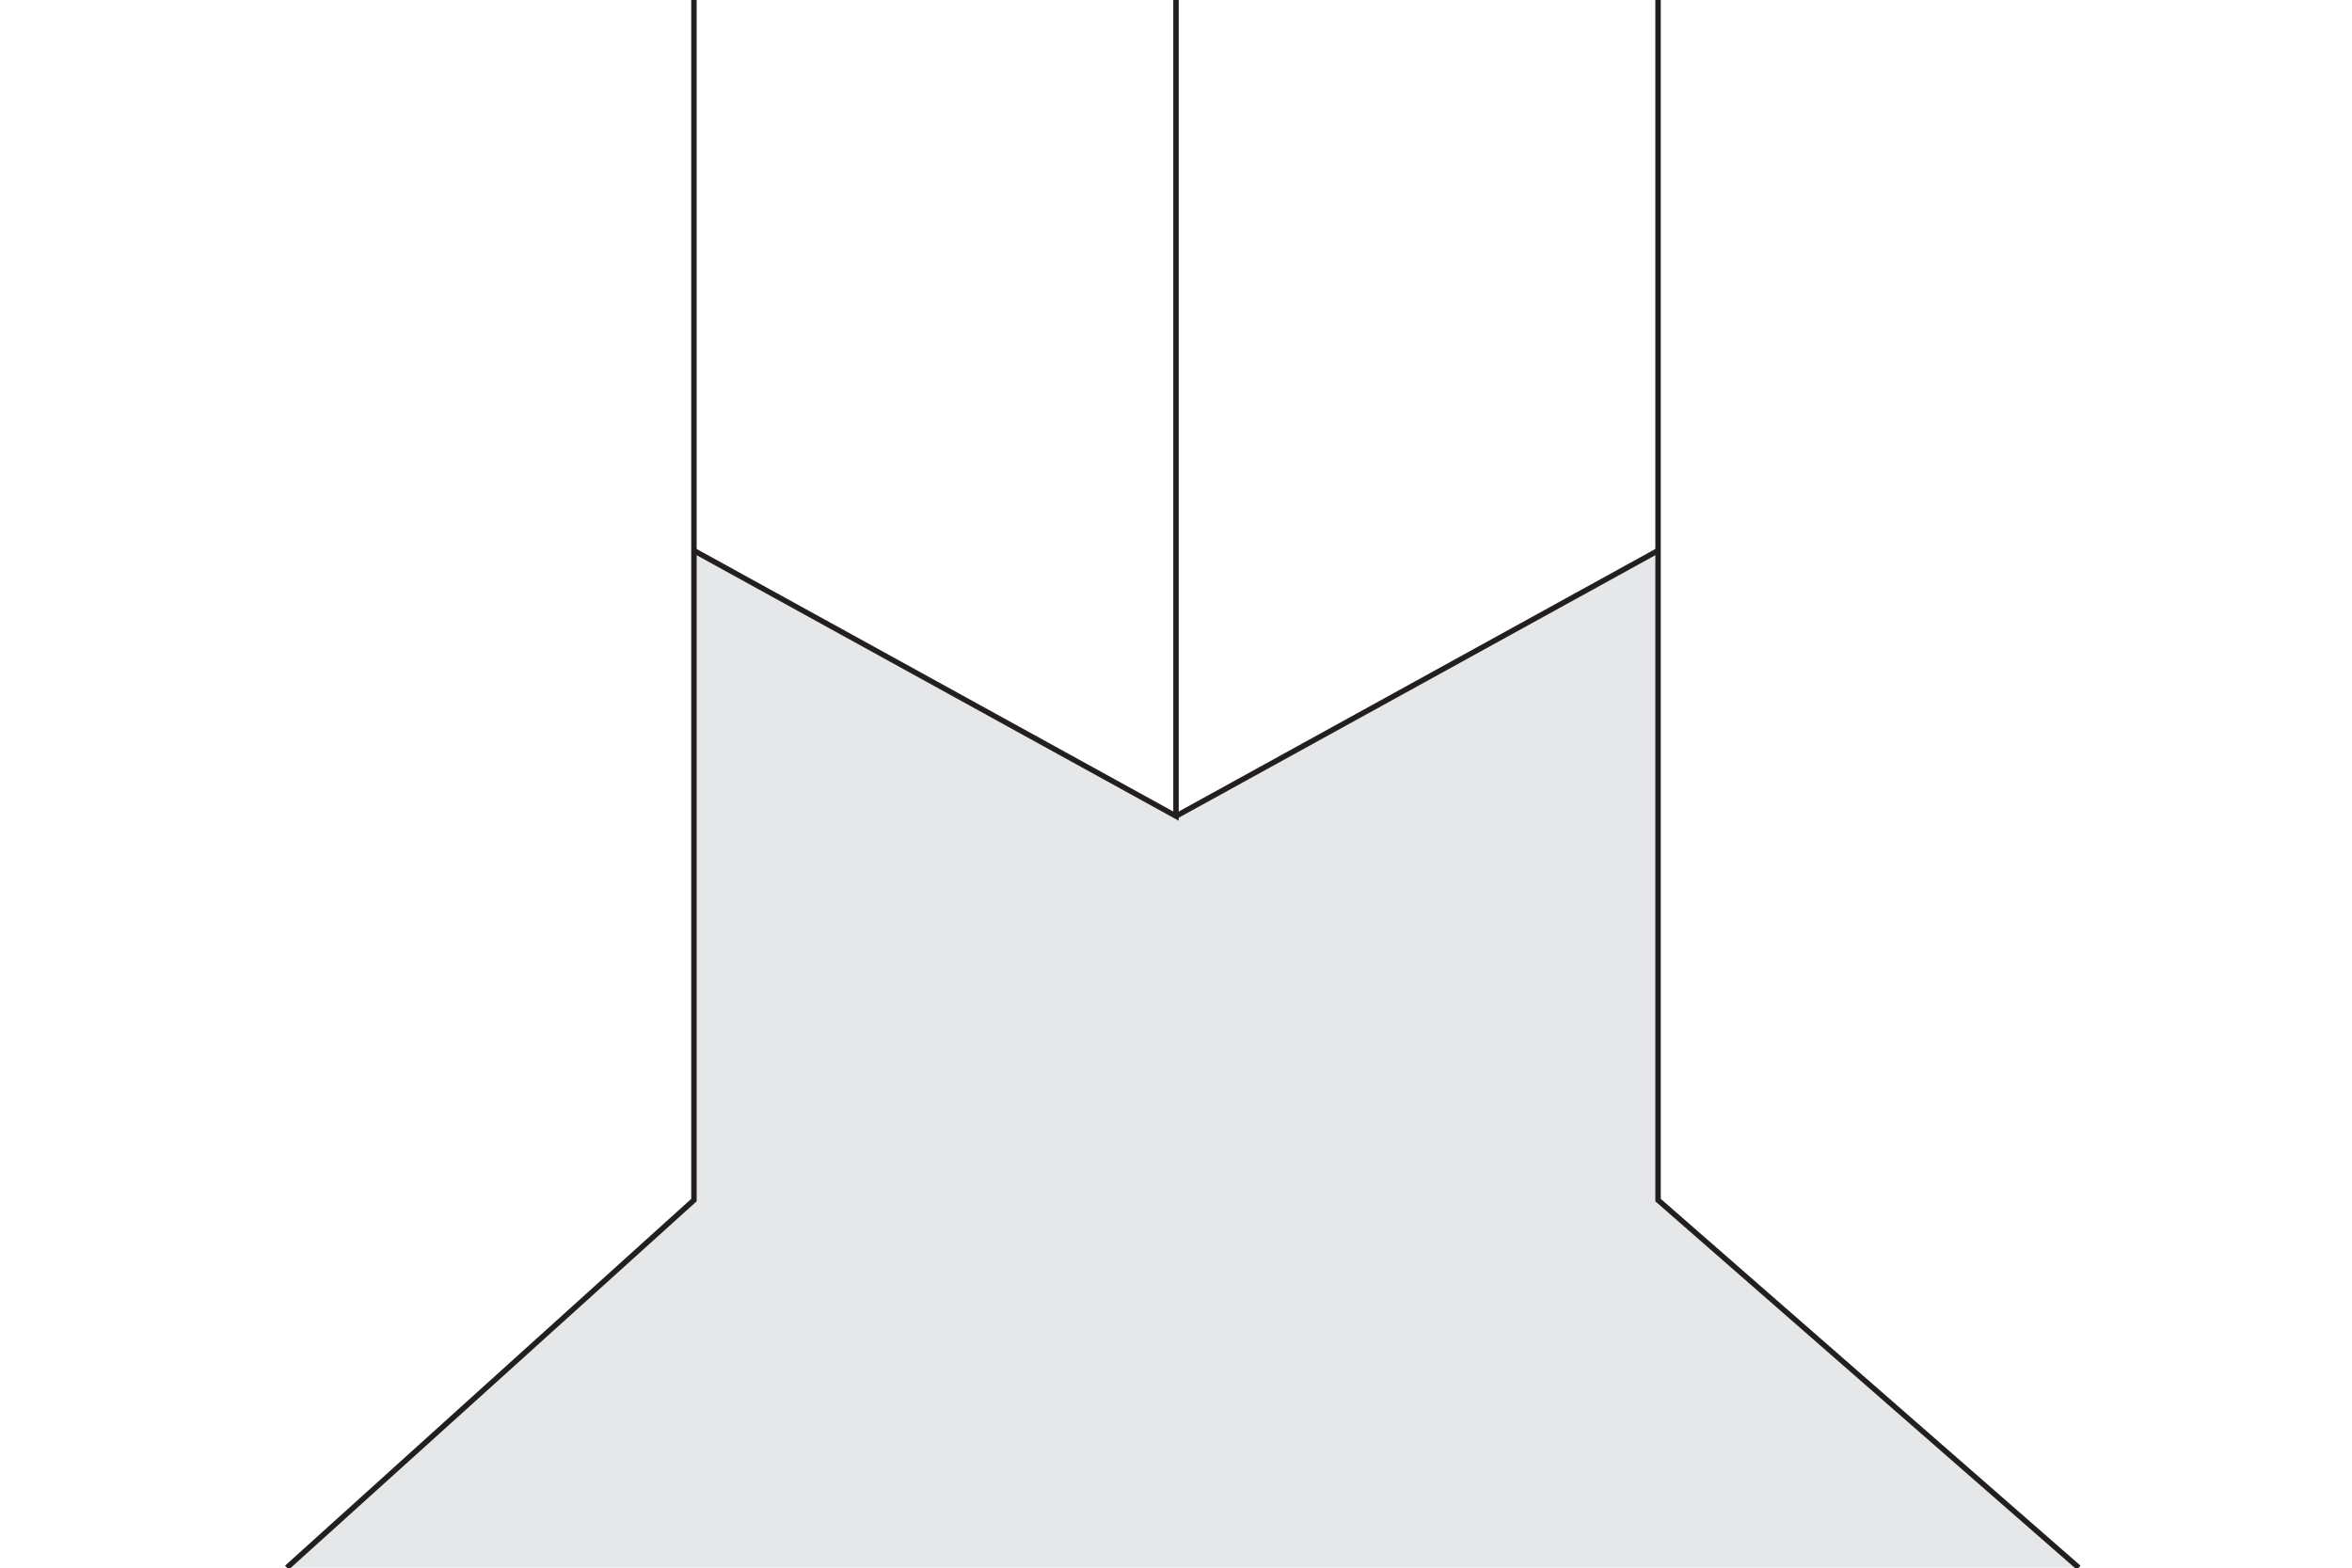
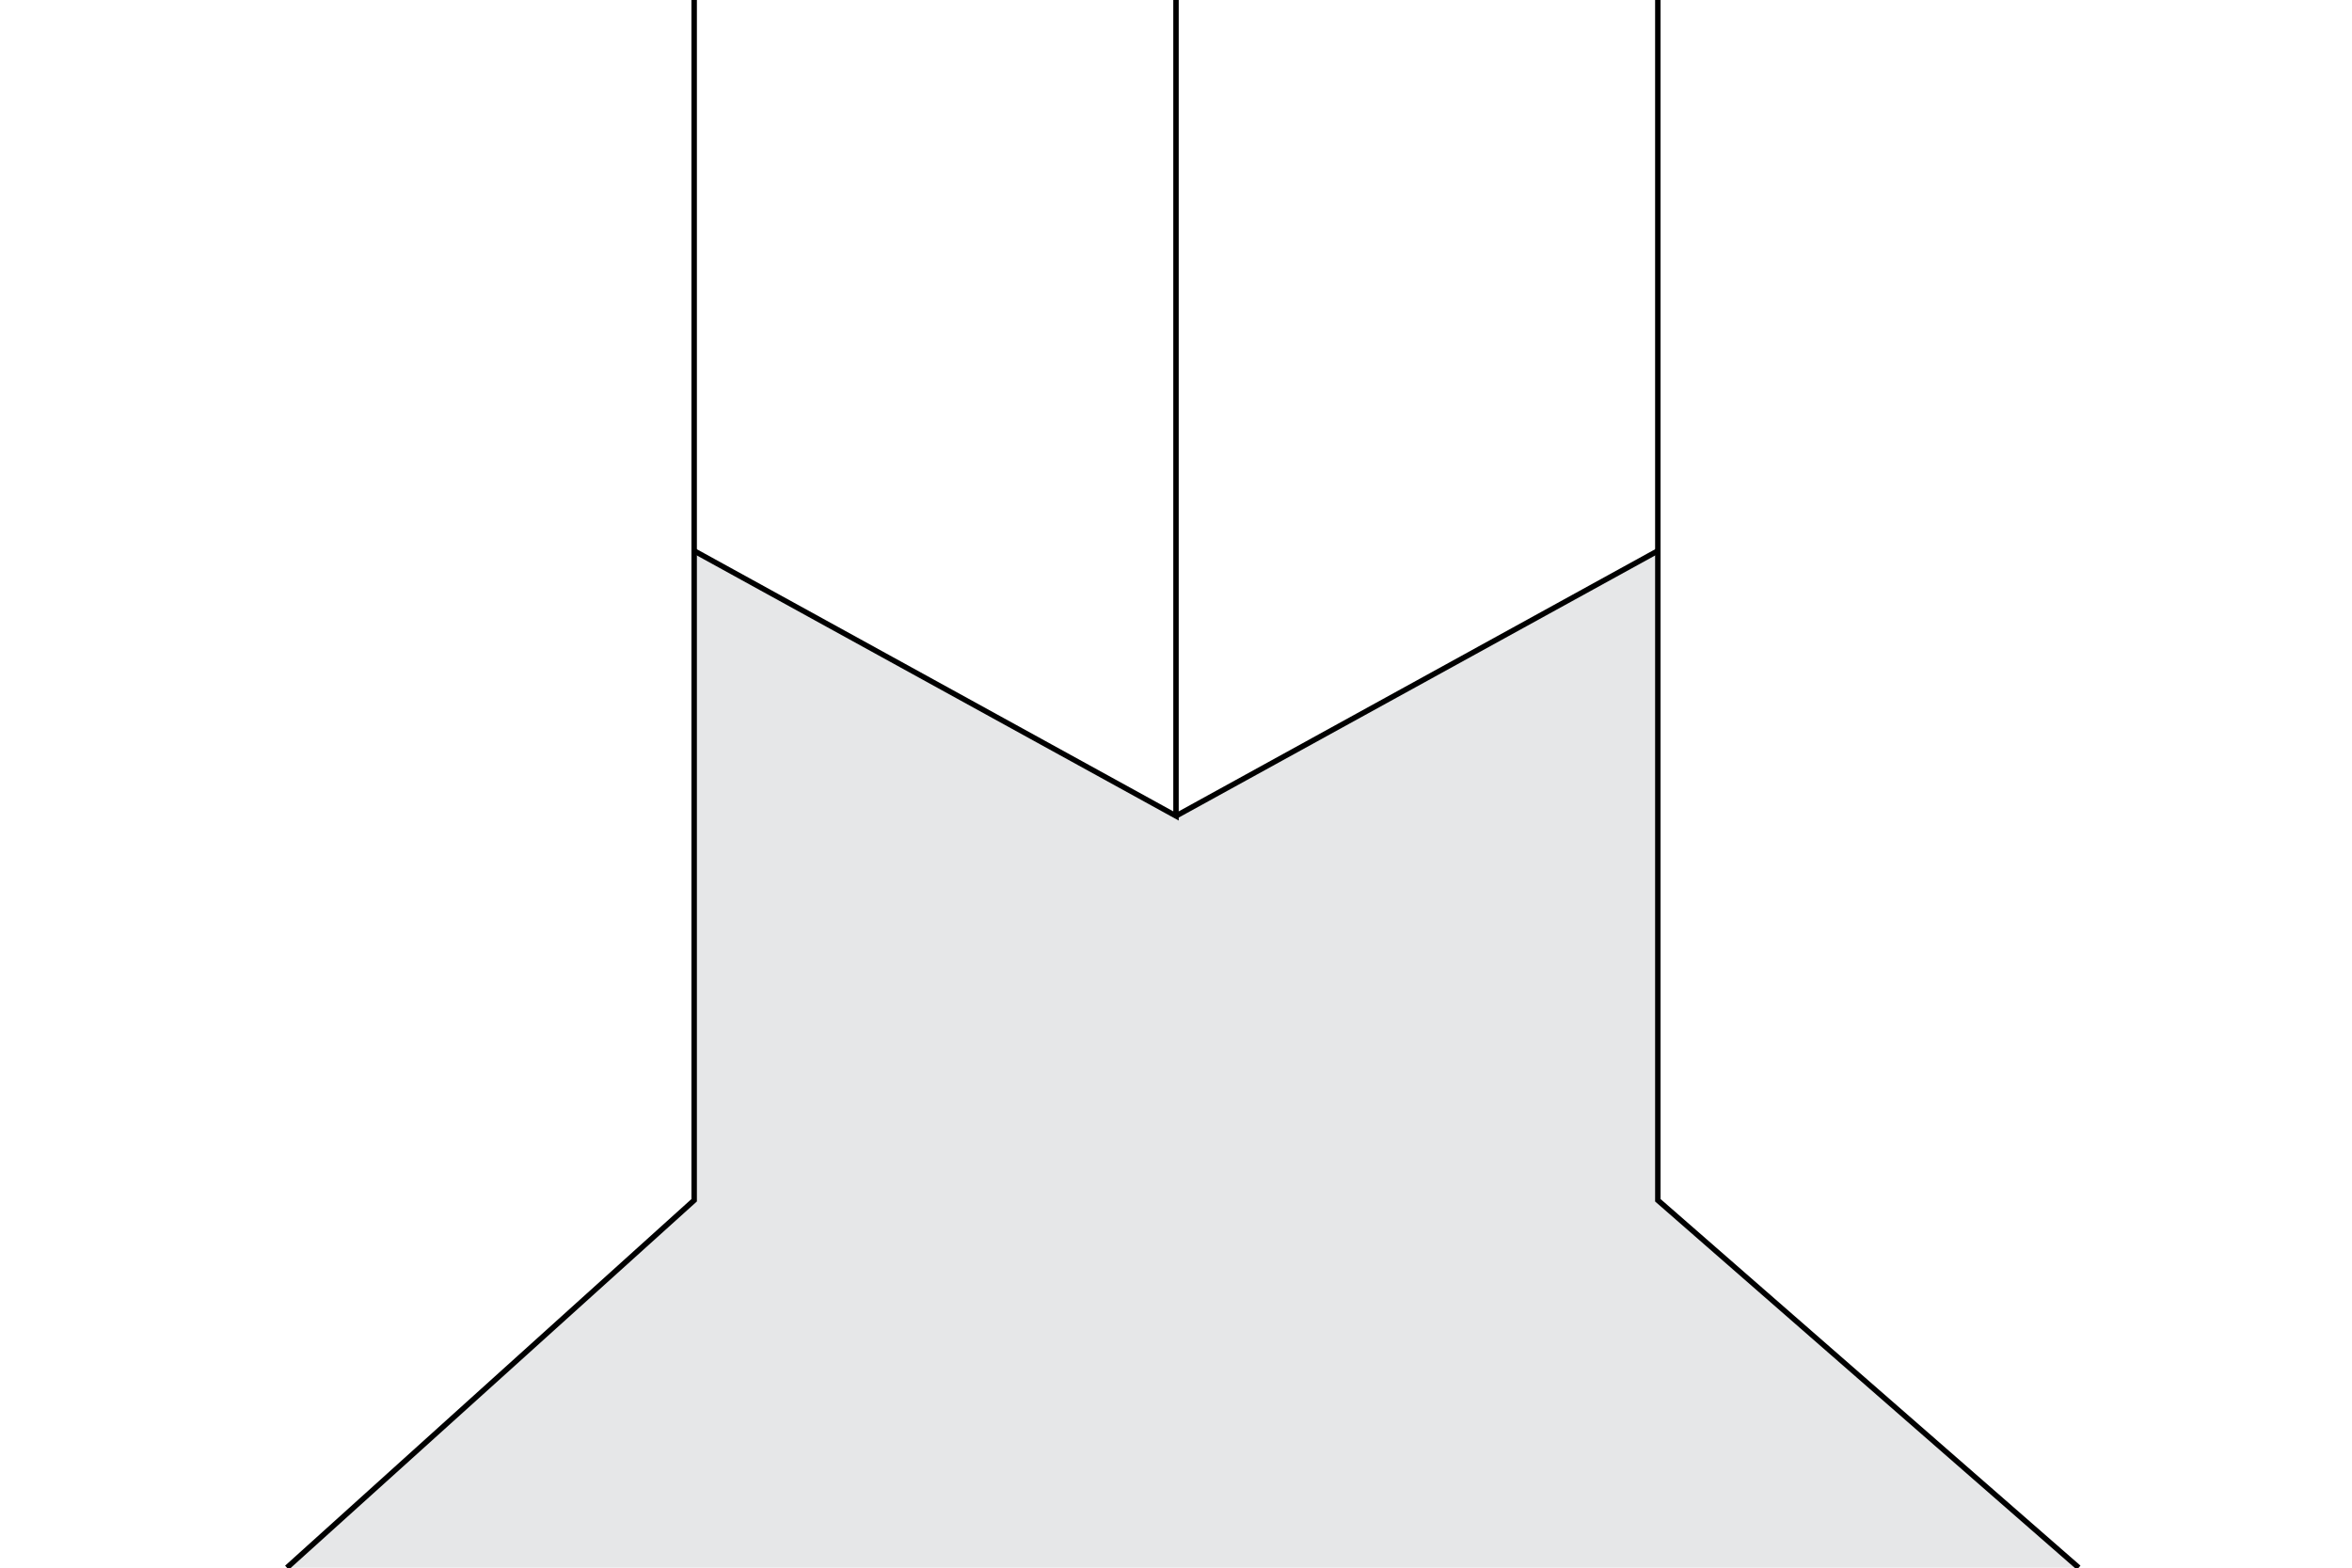
- <svg xmlns="http://www.w3.org/2000/svg" id="Layer_1" data-name="Layer 1" viewBox="0 0 432 288">
-   <defs>
-     <style>.cls-1{fill:#e6e7e8;}.cls-2{fill:none;stroke:#231f20;stroke-miterlimit:10;}</style>
-   </defs>
-   <polygon class="cls-1" points="381.81 288 52.69 288 127.46 220.47 127.46 101.15 216 149.93 304.54 101.15 304.54 220.47 381.81 288" />
-   <polyline class="cls-2" points="52.69 288 127.46 220.47 127.46 101.15 127.46 0" />
-   <polyline class="cls-2" points="381.81 288 304.54 220.47 304.54 101.15 304.54 0" />
-   <polyline class="cls-2" points="216 0 216 149.93 127.46 101.15" />
-   <line class="cls-2" x1="304.54" y1="101.15" x2="216" y2="149.93" />
+ <svg xmlns="http://www.w3.org/2000/svg" version="1.0" id="Layer_1" x="0px" y="0px" viewBox="0 0 432 288" style="enable-background:new 0 0 432 288;" xml:space="preserve">
+   <polygon style="fill:#E6E7E8;" points="381.8,288 52.7,288 127.5,220.5 127.5,101.2 216,149.9 304.5,101.2 304.5,220.5 " />
+   <polyline style="fill:none;stroke:#000000;stroke-miterlimit:10;" points="52.7,288 127.5,220.5 127.5,101.2 127.5,0 " />
+   <polyline style="fill:none;stroke:#000000;stroke-miterlimit:10;" points="381.8,288 304.5,220.5 304.5,101.2 304.5,0 " />
+   <polyline style="fill:none;stroke:#000000;stroke-miterlimit:10;" points="216,0 216,149.9 127.5,101.2 " />
+   <line style="fill:none;stroke:#000000;stroke-miterlimit:10;" x1="304.5" y1="101.2" x2="216" y2="149.9" />
</svg>
